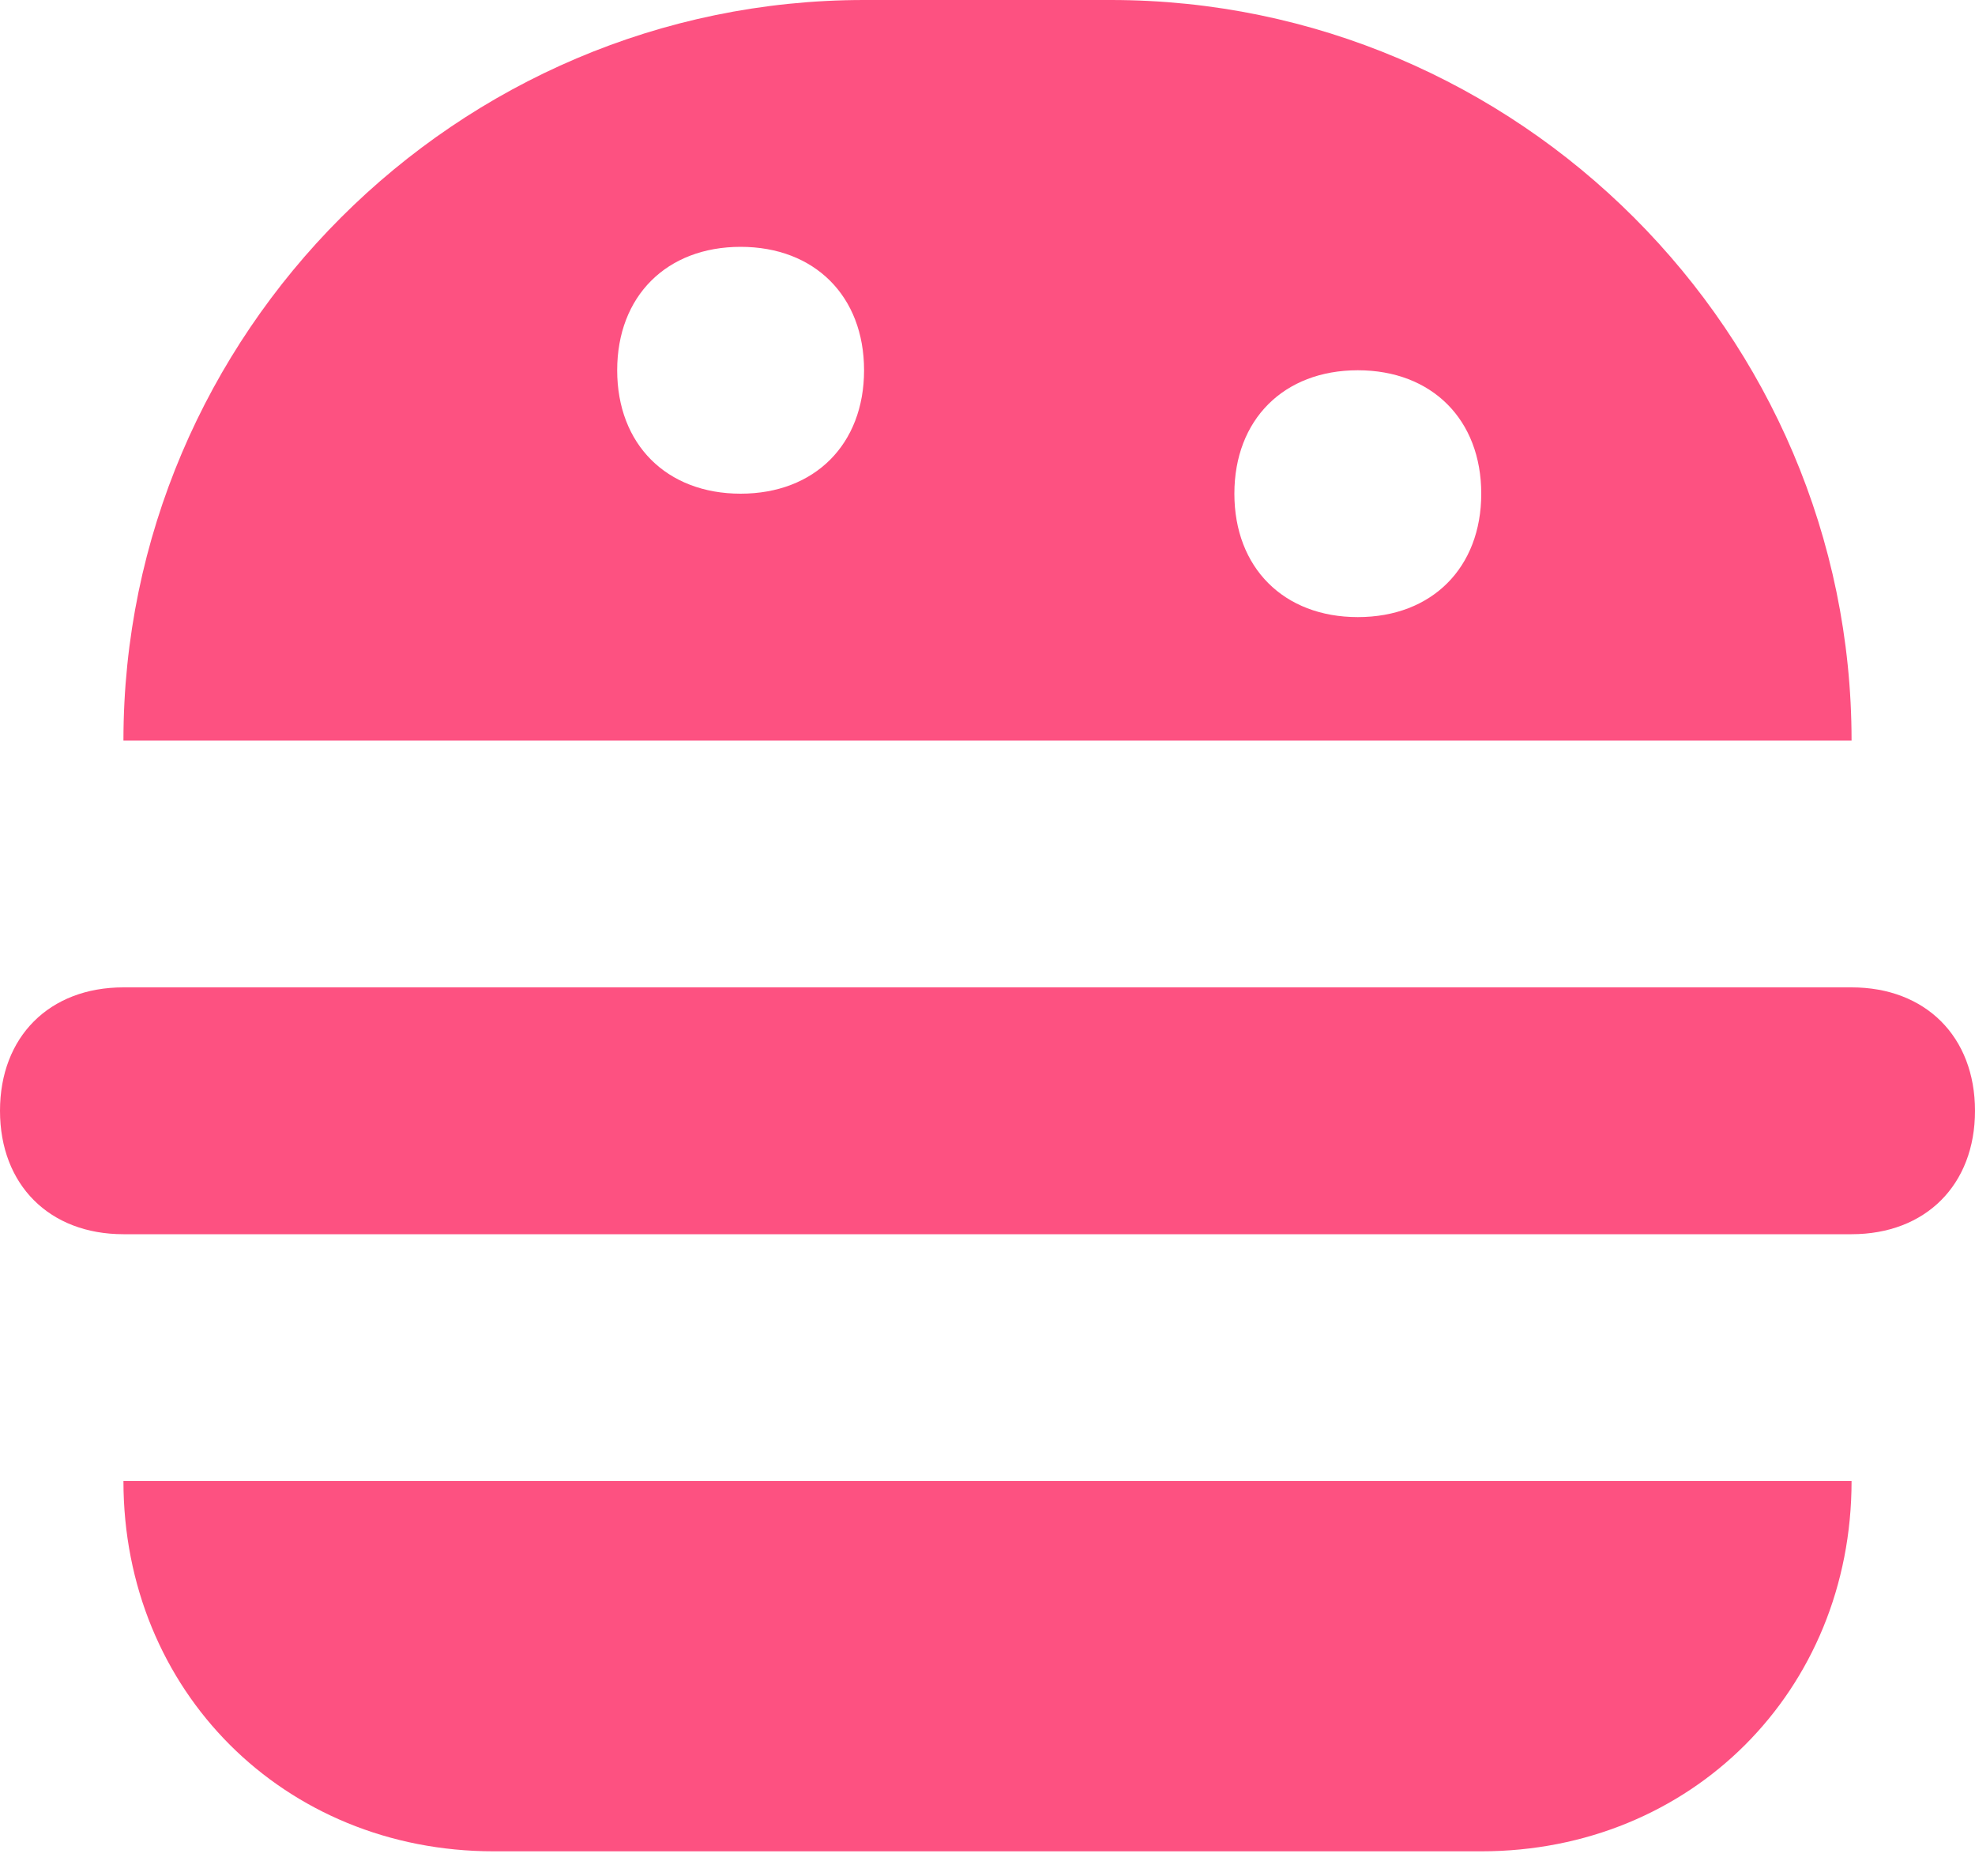
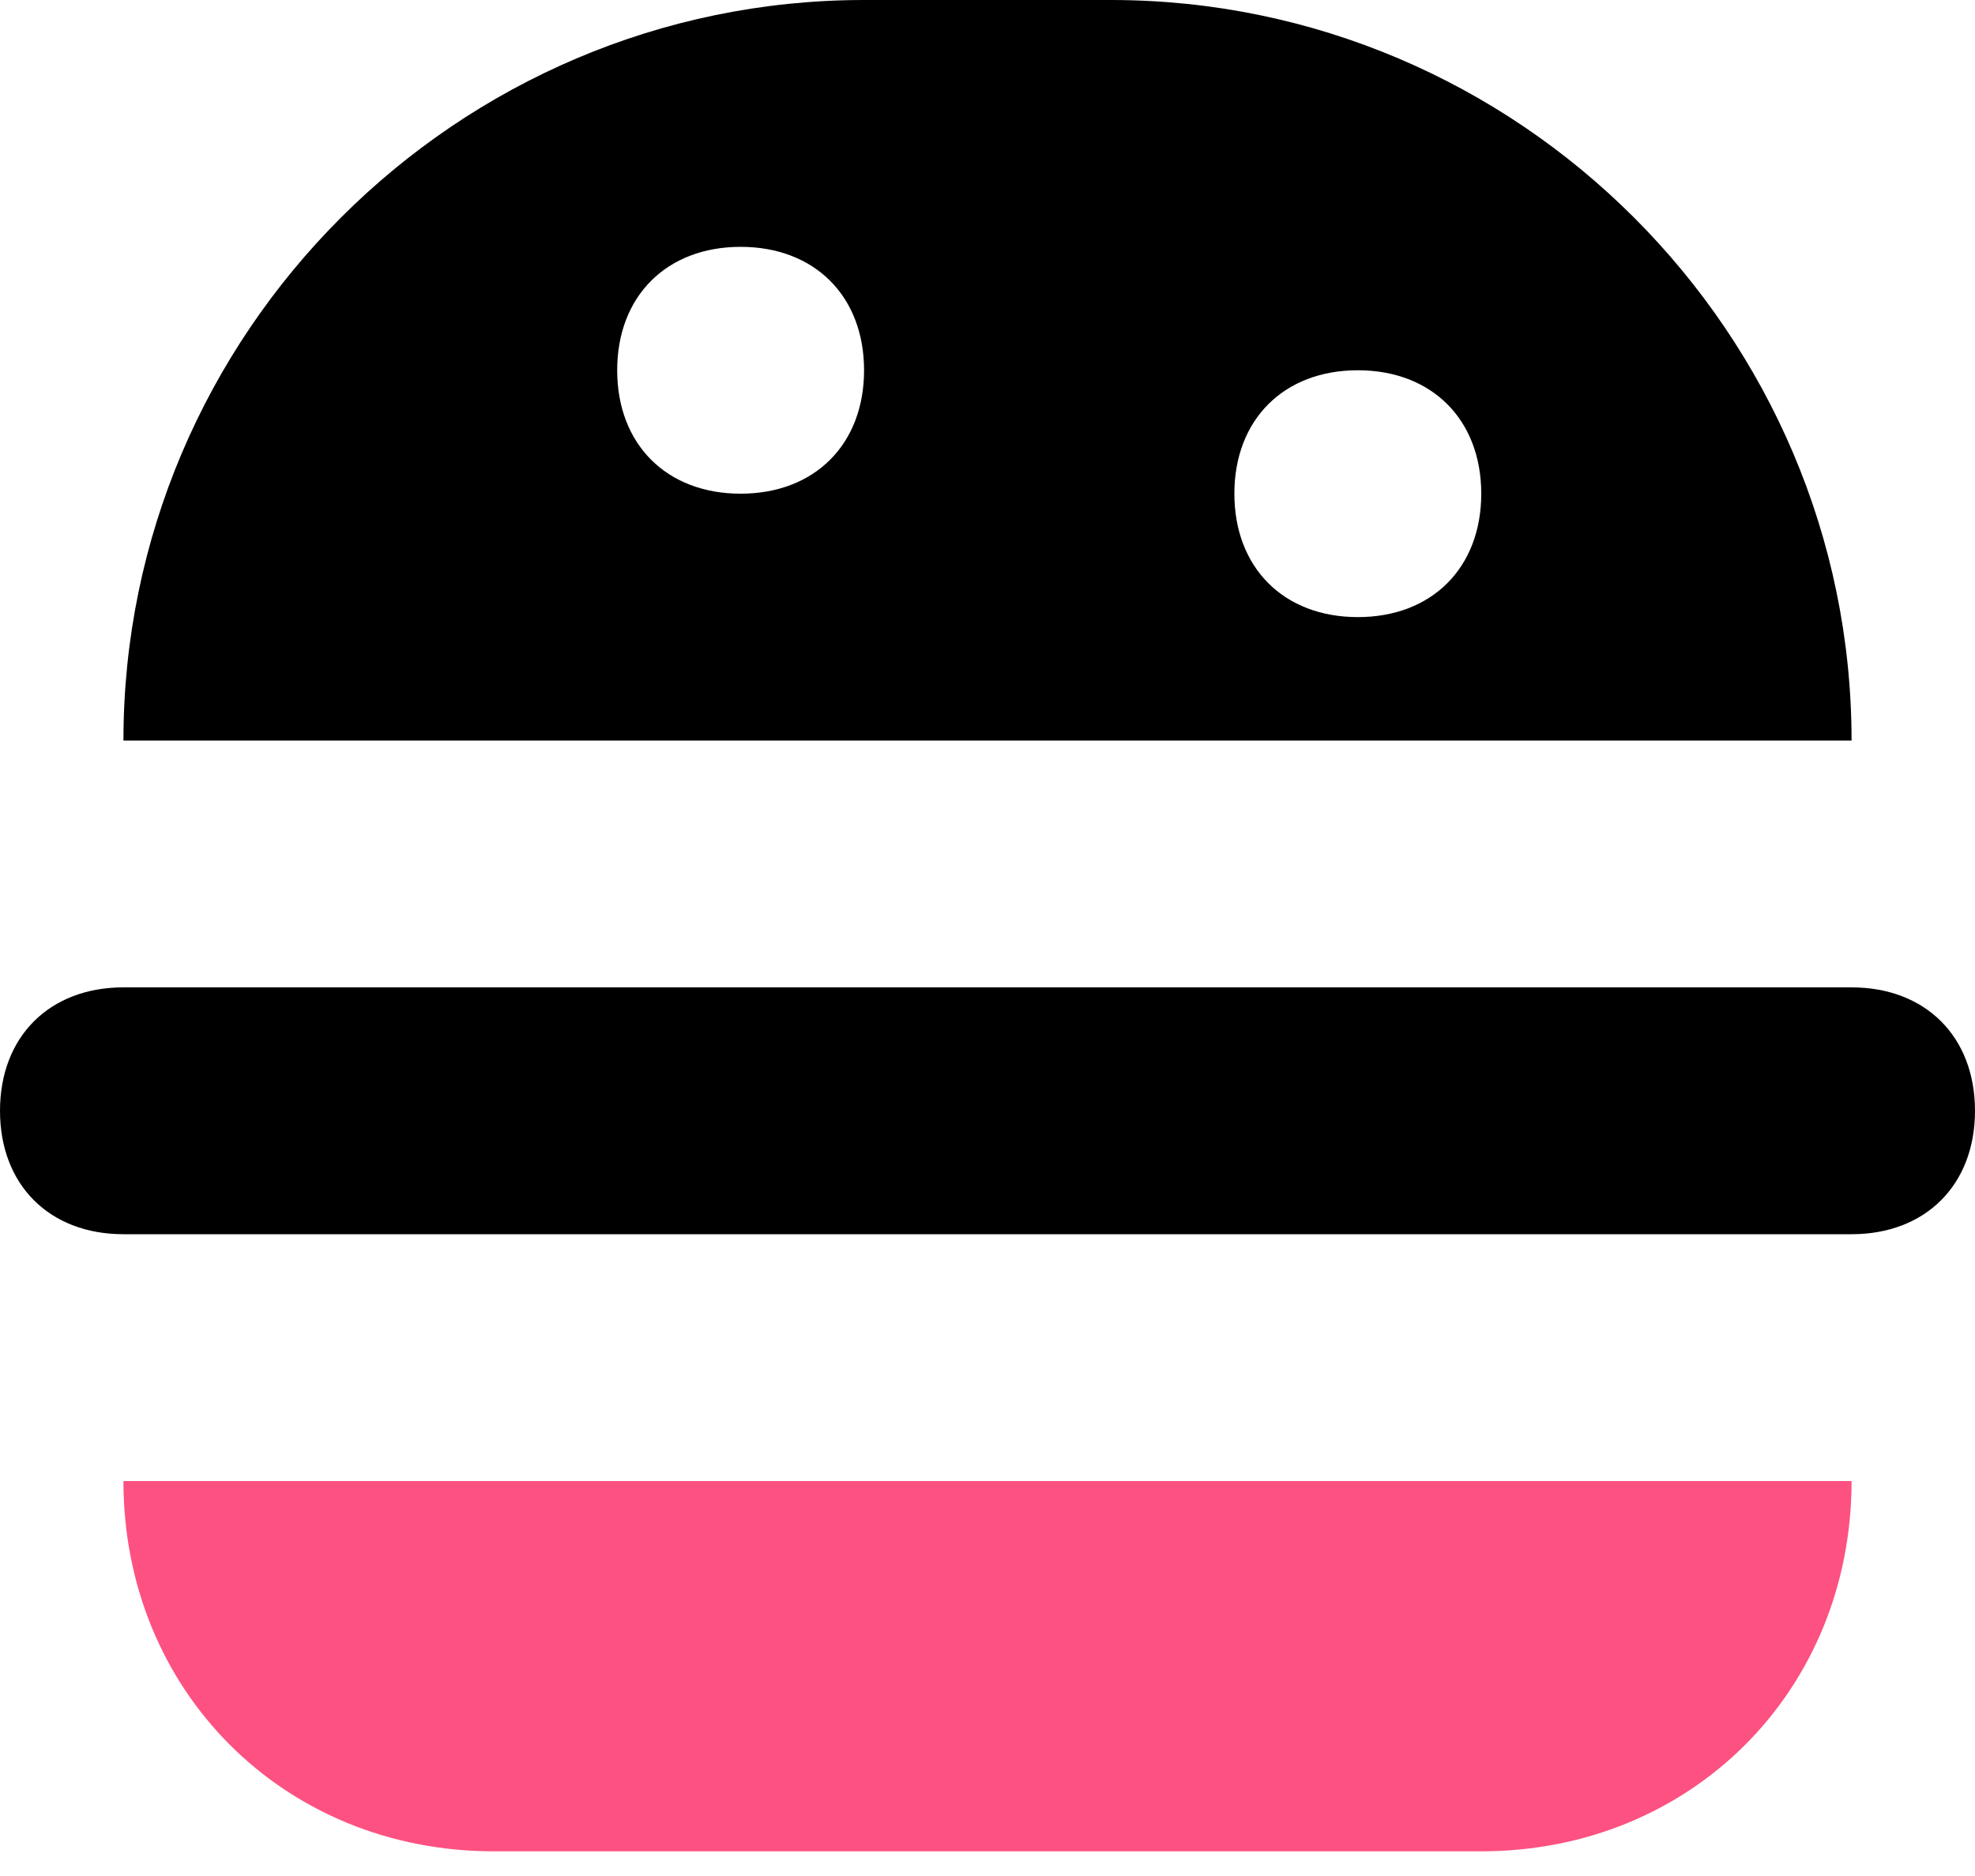
- <svg xmlns="http://www.w3.org/2000/svg" width="20" height="19" viewBox="0 0 20 19" fill="none">
+ <svg xmlns="http://www.w3.org/2000/svg" width="20" height="19" viewBox="0 0 20 19">
  <path d="M1.25 15C1.25 17.125 2.875 18.75 5 18.75H15C17.125 18.75 18.75 17.125 18.75 15H1.25Z" fill="#FD5181" />
-   <path d="M18.75 12.5H1.25C0.5 12.5 0 12 0 11.25C0 10.5 0.5 10 1.25 10H18.75C19.5 10 20 10.5 20 11.25C20 12 19.5 12.5 18.75 12.5Z" fill="#FD5181" />
-   <path fill-rule="evenodd" clip-rule="evenodd" d="M11.25 0H8.75C4.625 0 1.25 3.375 1.25 7.5H18.75C18.75 3.375 15.375 0 11.25 0ZM7.5 5C6.75 5 6.25 4.5 6.25 3.75C6.25 3 6.75 2.5 7.5 2.5C8.25 2.5 8.75 3 8.75 3.75C8.75 4.5 8.25 5 7.5 5ZM12.5 5C12.5 5.75 13 6.25 13.75 6.25C14.5 6.25 15 5.75 15 5C15 4.25 14.5 3.75 13.75 3.75C13 3.75 12.5 4.25 12.5 5Z" fill="#FD5181" />
+   <path d="M18.75 12.5H1.25C0.5 12.5 0 12 0 11.25C0 10.5 0.5 10 1.25 10H18.75C19.5 10 20 10.5 20 11.25C20 12 19.5 12.5 18.75 12.5Z" />
+   <path fill-rule="evenodd" clip-rule="evenodd" d="M11.25 0H8.75C4.625 0 1.25 3.375 1.25 7.5H18.75C18.75 3.375 15.375 0 11.25 0ZM7.5 5C6.75 5 6.25 4.5 6.25 3.75C6.25 3 6.75 2.5 7.5 2.5C8.25 2.5 8.75 3 8.75 3.75C8.75 4.5 8.25 5 7.5 5ZM12.5 5C12.5 5.75 13 6.25 13.75 6.25C14.5 6.25 15 5.75 15 5C15 4.25 14.5 3.75 13.75 3.75C13 3.75 12.5 4.25 12.5 5Z" />
</svg>
